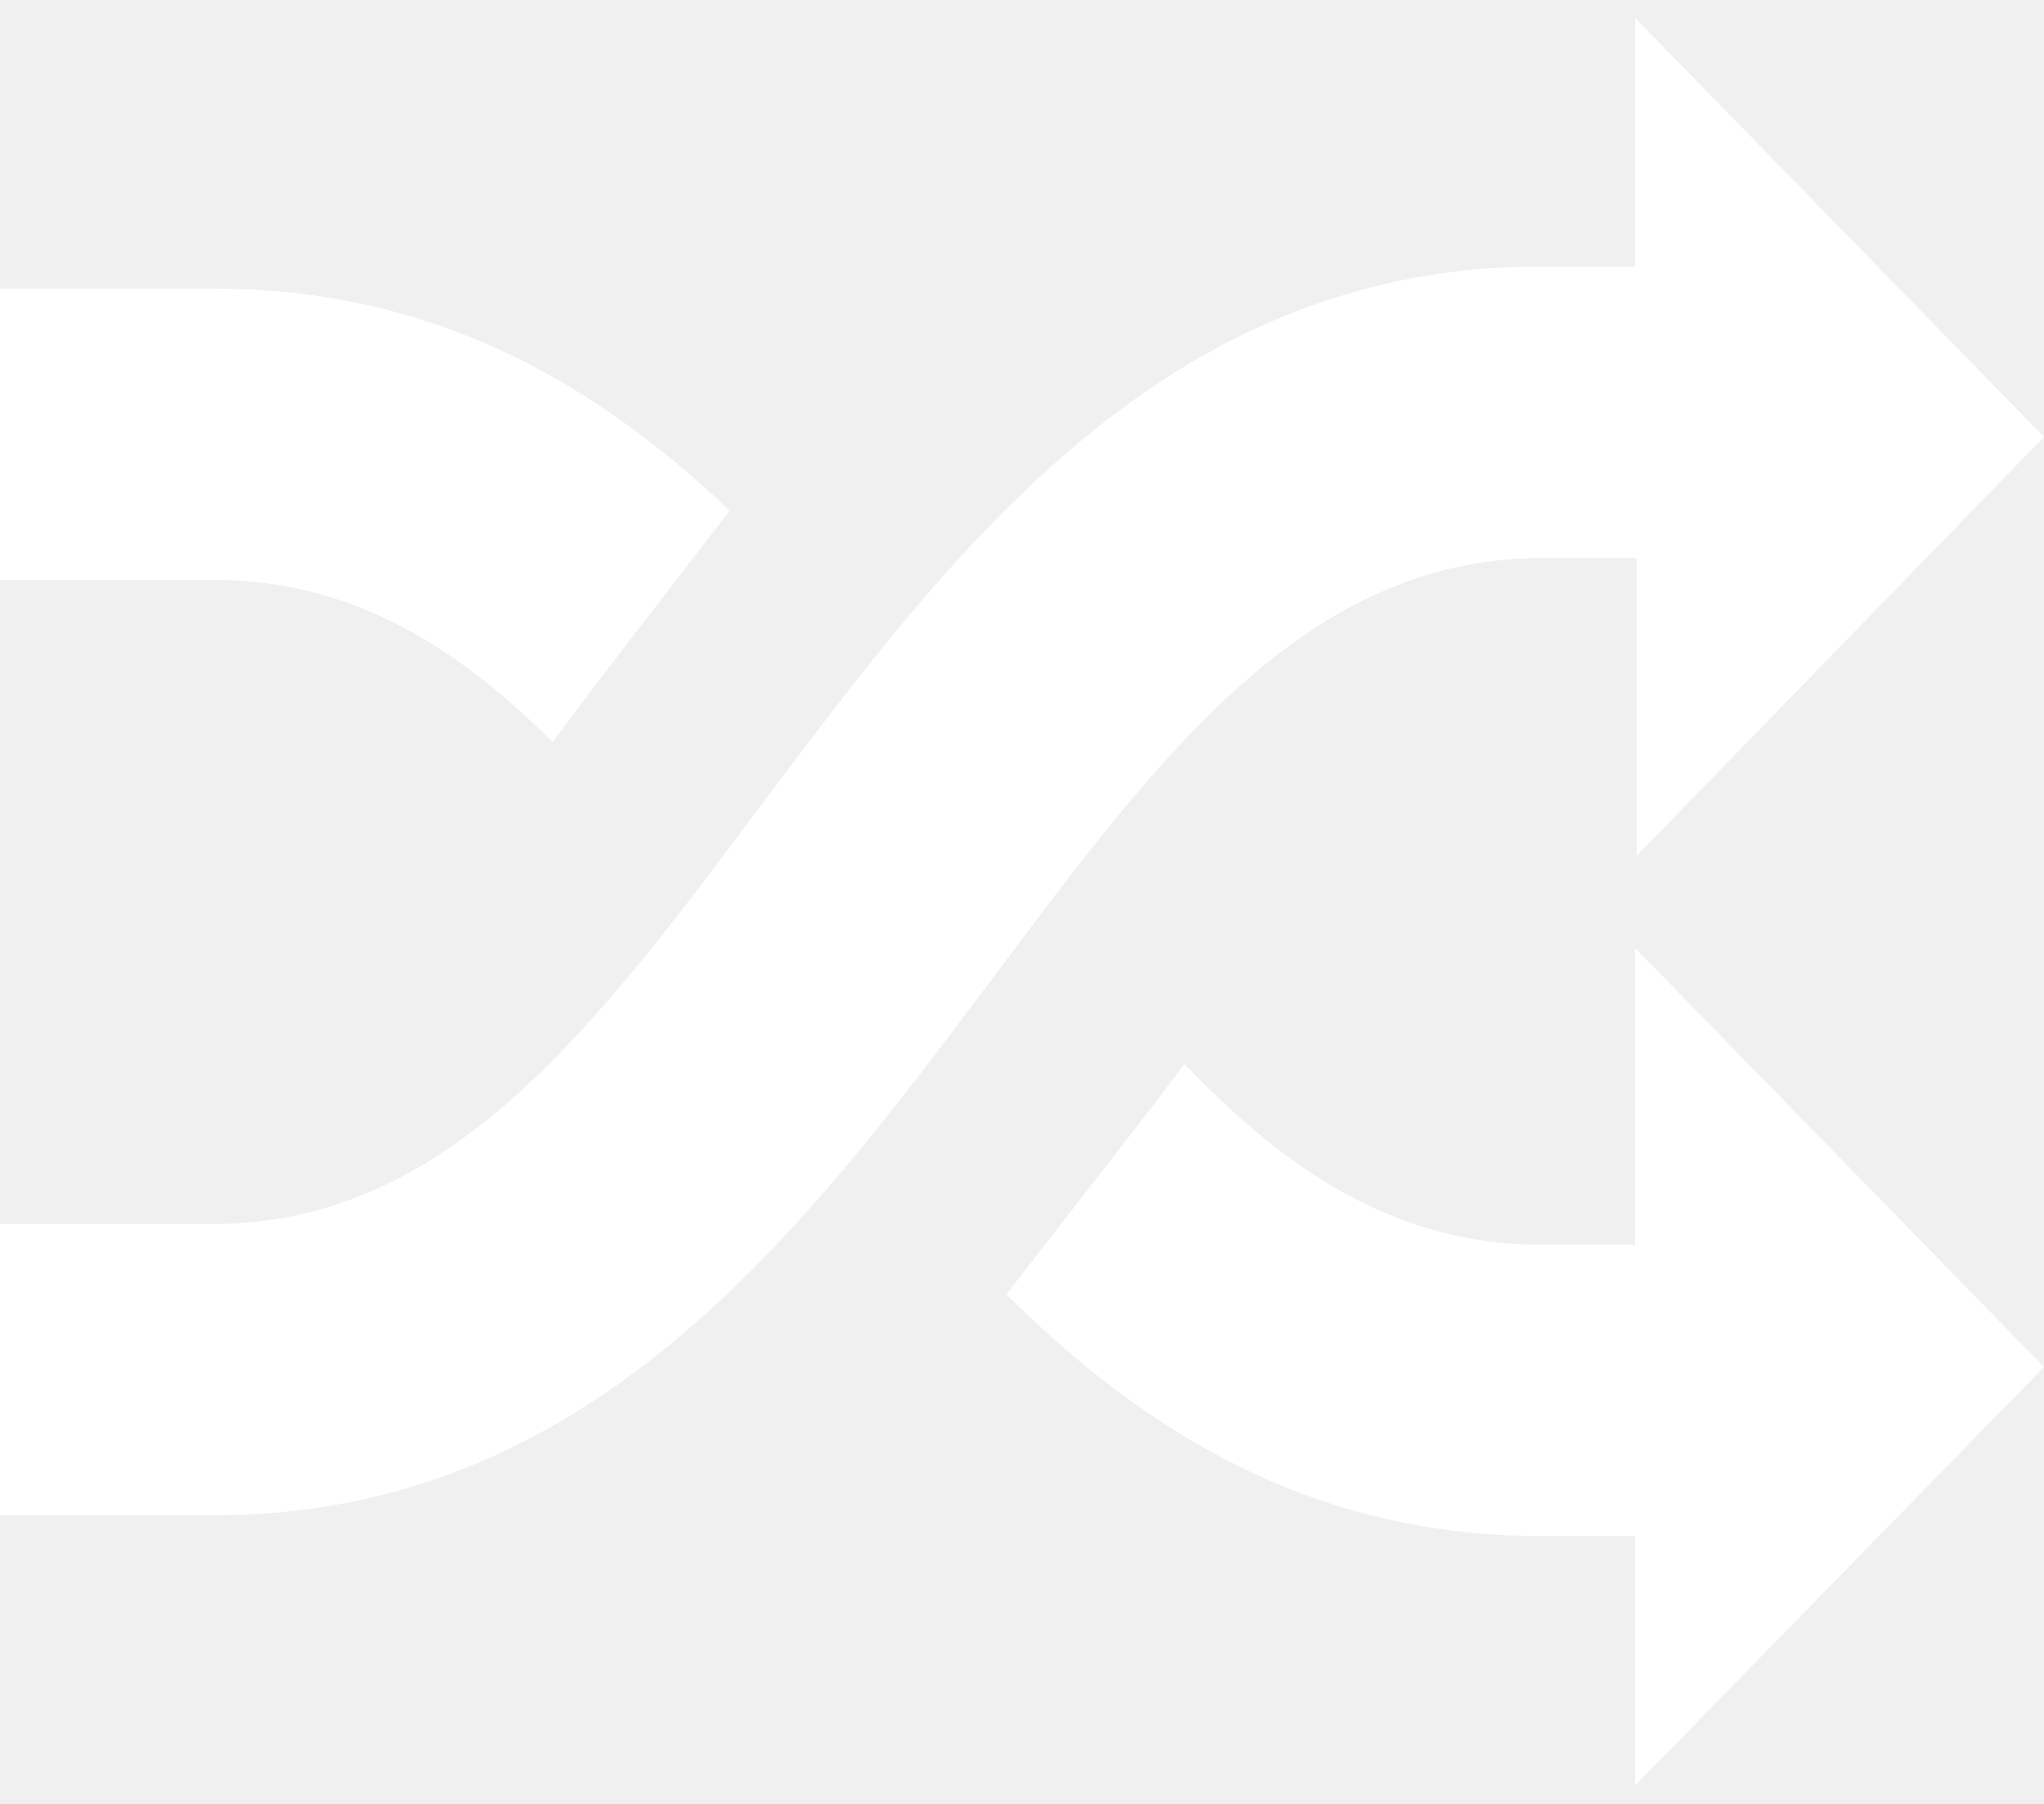
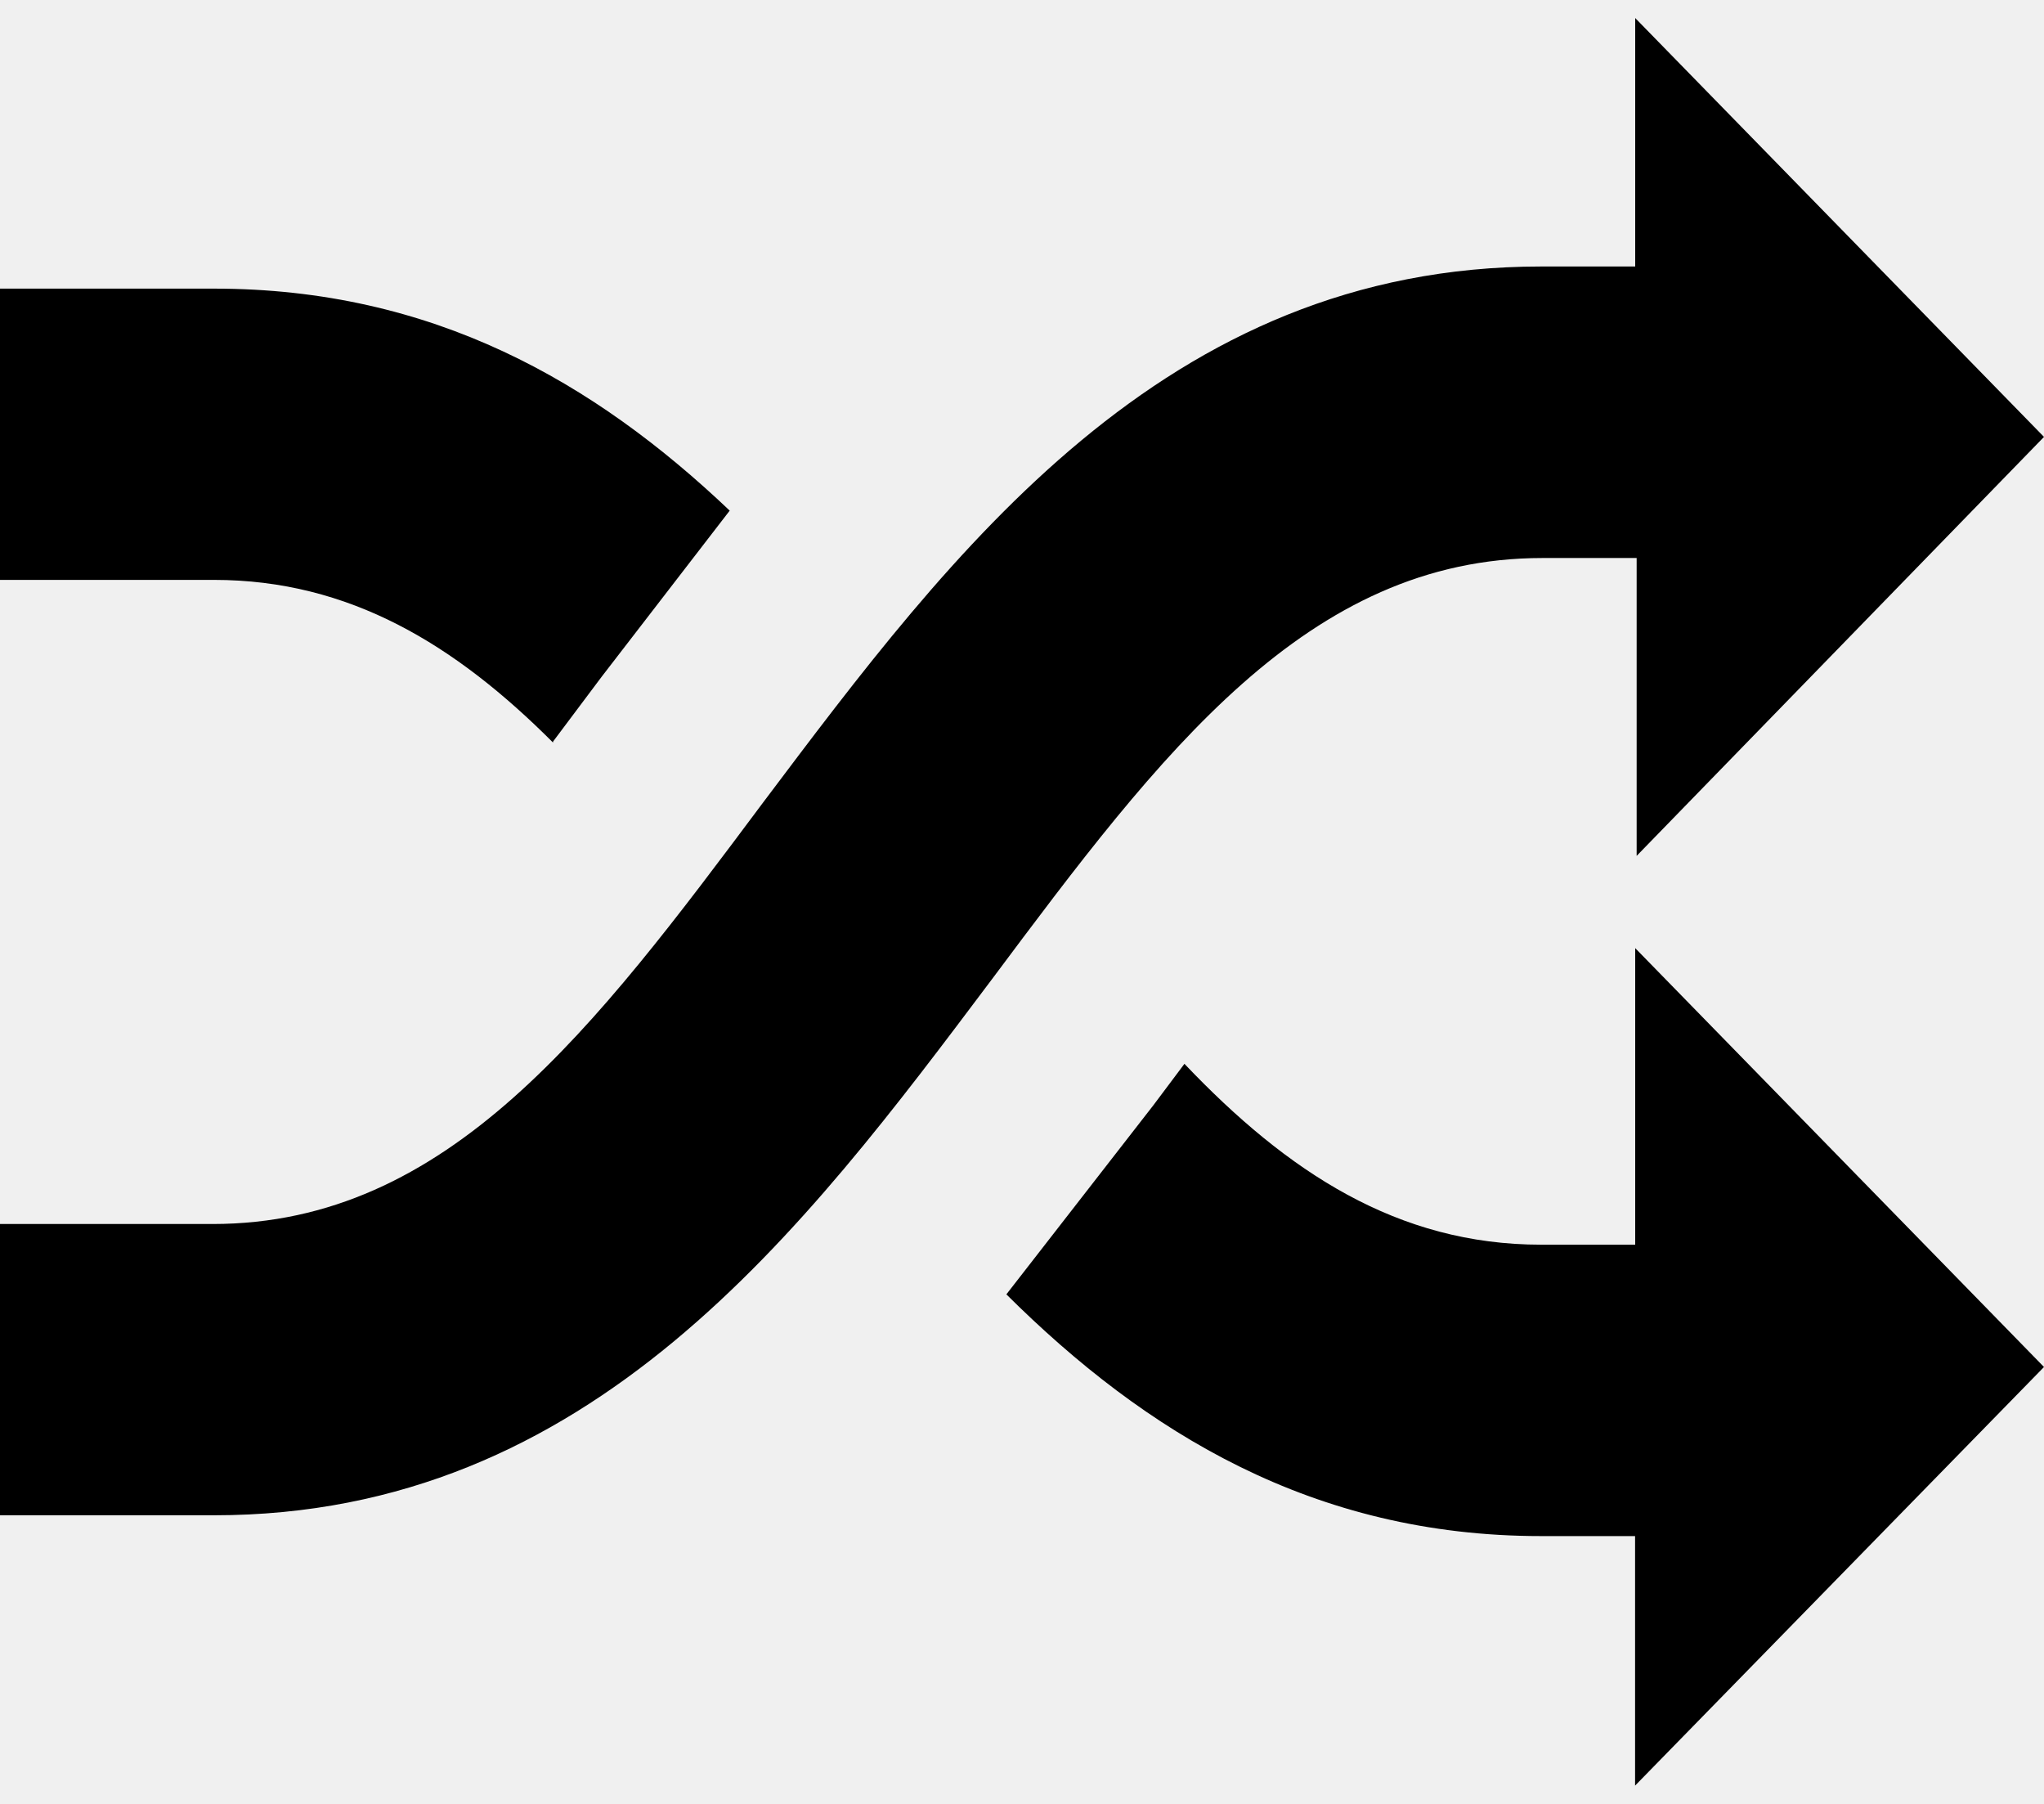
<svg xmlns="http://www.w3.org/2000/svg" width="17" height="15" fill="none">
-   <path d="M12.83 4.64h.782v2.477L17 3.633 13.6.15v2.066h-.782c-3.14 0-4.9 2.37-6.472 4.458-1.404 1.88-2.618 3.504-4.578 3.504H0V12.6h1.78c3.14 0 4.9-2.368 6.472-4.46C9.655 6.262 10.87 4.64 12.83 4.64h0zM4.6 6.166l.405-.54 1.064-1.38C4.944 3.177 3.6 2.4 1.78 2.4H0v2.422h1.78c1.128 0 2.008.54 2.82 1.353zM13.6 10.35h-.782c-1.196 0-2.114-.607-2.967-1.504l-.258.344-1.223 1.573c1.153 1.146 2.55 2.01 4.447 2.01h.782v2.075L17 11.367l-3.4-3.483v2.467z" fill="#fff" fill-opacity="1" />
+   <path d="M12.83 4.64h.782v2.477L17 3.633 13.6.15v2.066h-.782c-3.14 0-4.9 2.37-6.472 4.458-1.404 1.88-2.618 3.504-4.578 3.504H0V12.6h1.78c3.14 0 4.9-2.368 6.472-4.46C9.655 6.262 10.87 4.64 12.83 4.64h0zM4.6 6.166l.405-.54 1.064-1.38C4.944 3.177 3.6 2.4 1.78 2.4H0v2.422h1.78c1.128 0 2.008.54 2.82 1.353zM13.6 10.35h-.782c-1.196 0-2.114-.607-2.967-1.504l-.258.344-1.223 1.573c1.153 1.146 2.55 2.01 4.447 2.01h.782v2.075L17 11.367l-3.4-3.483v2.467z" fill="#000" fill-opacity="1" />
</svg>
